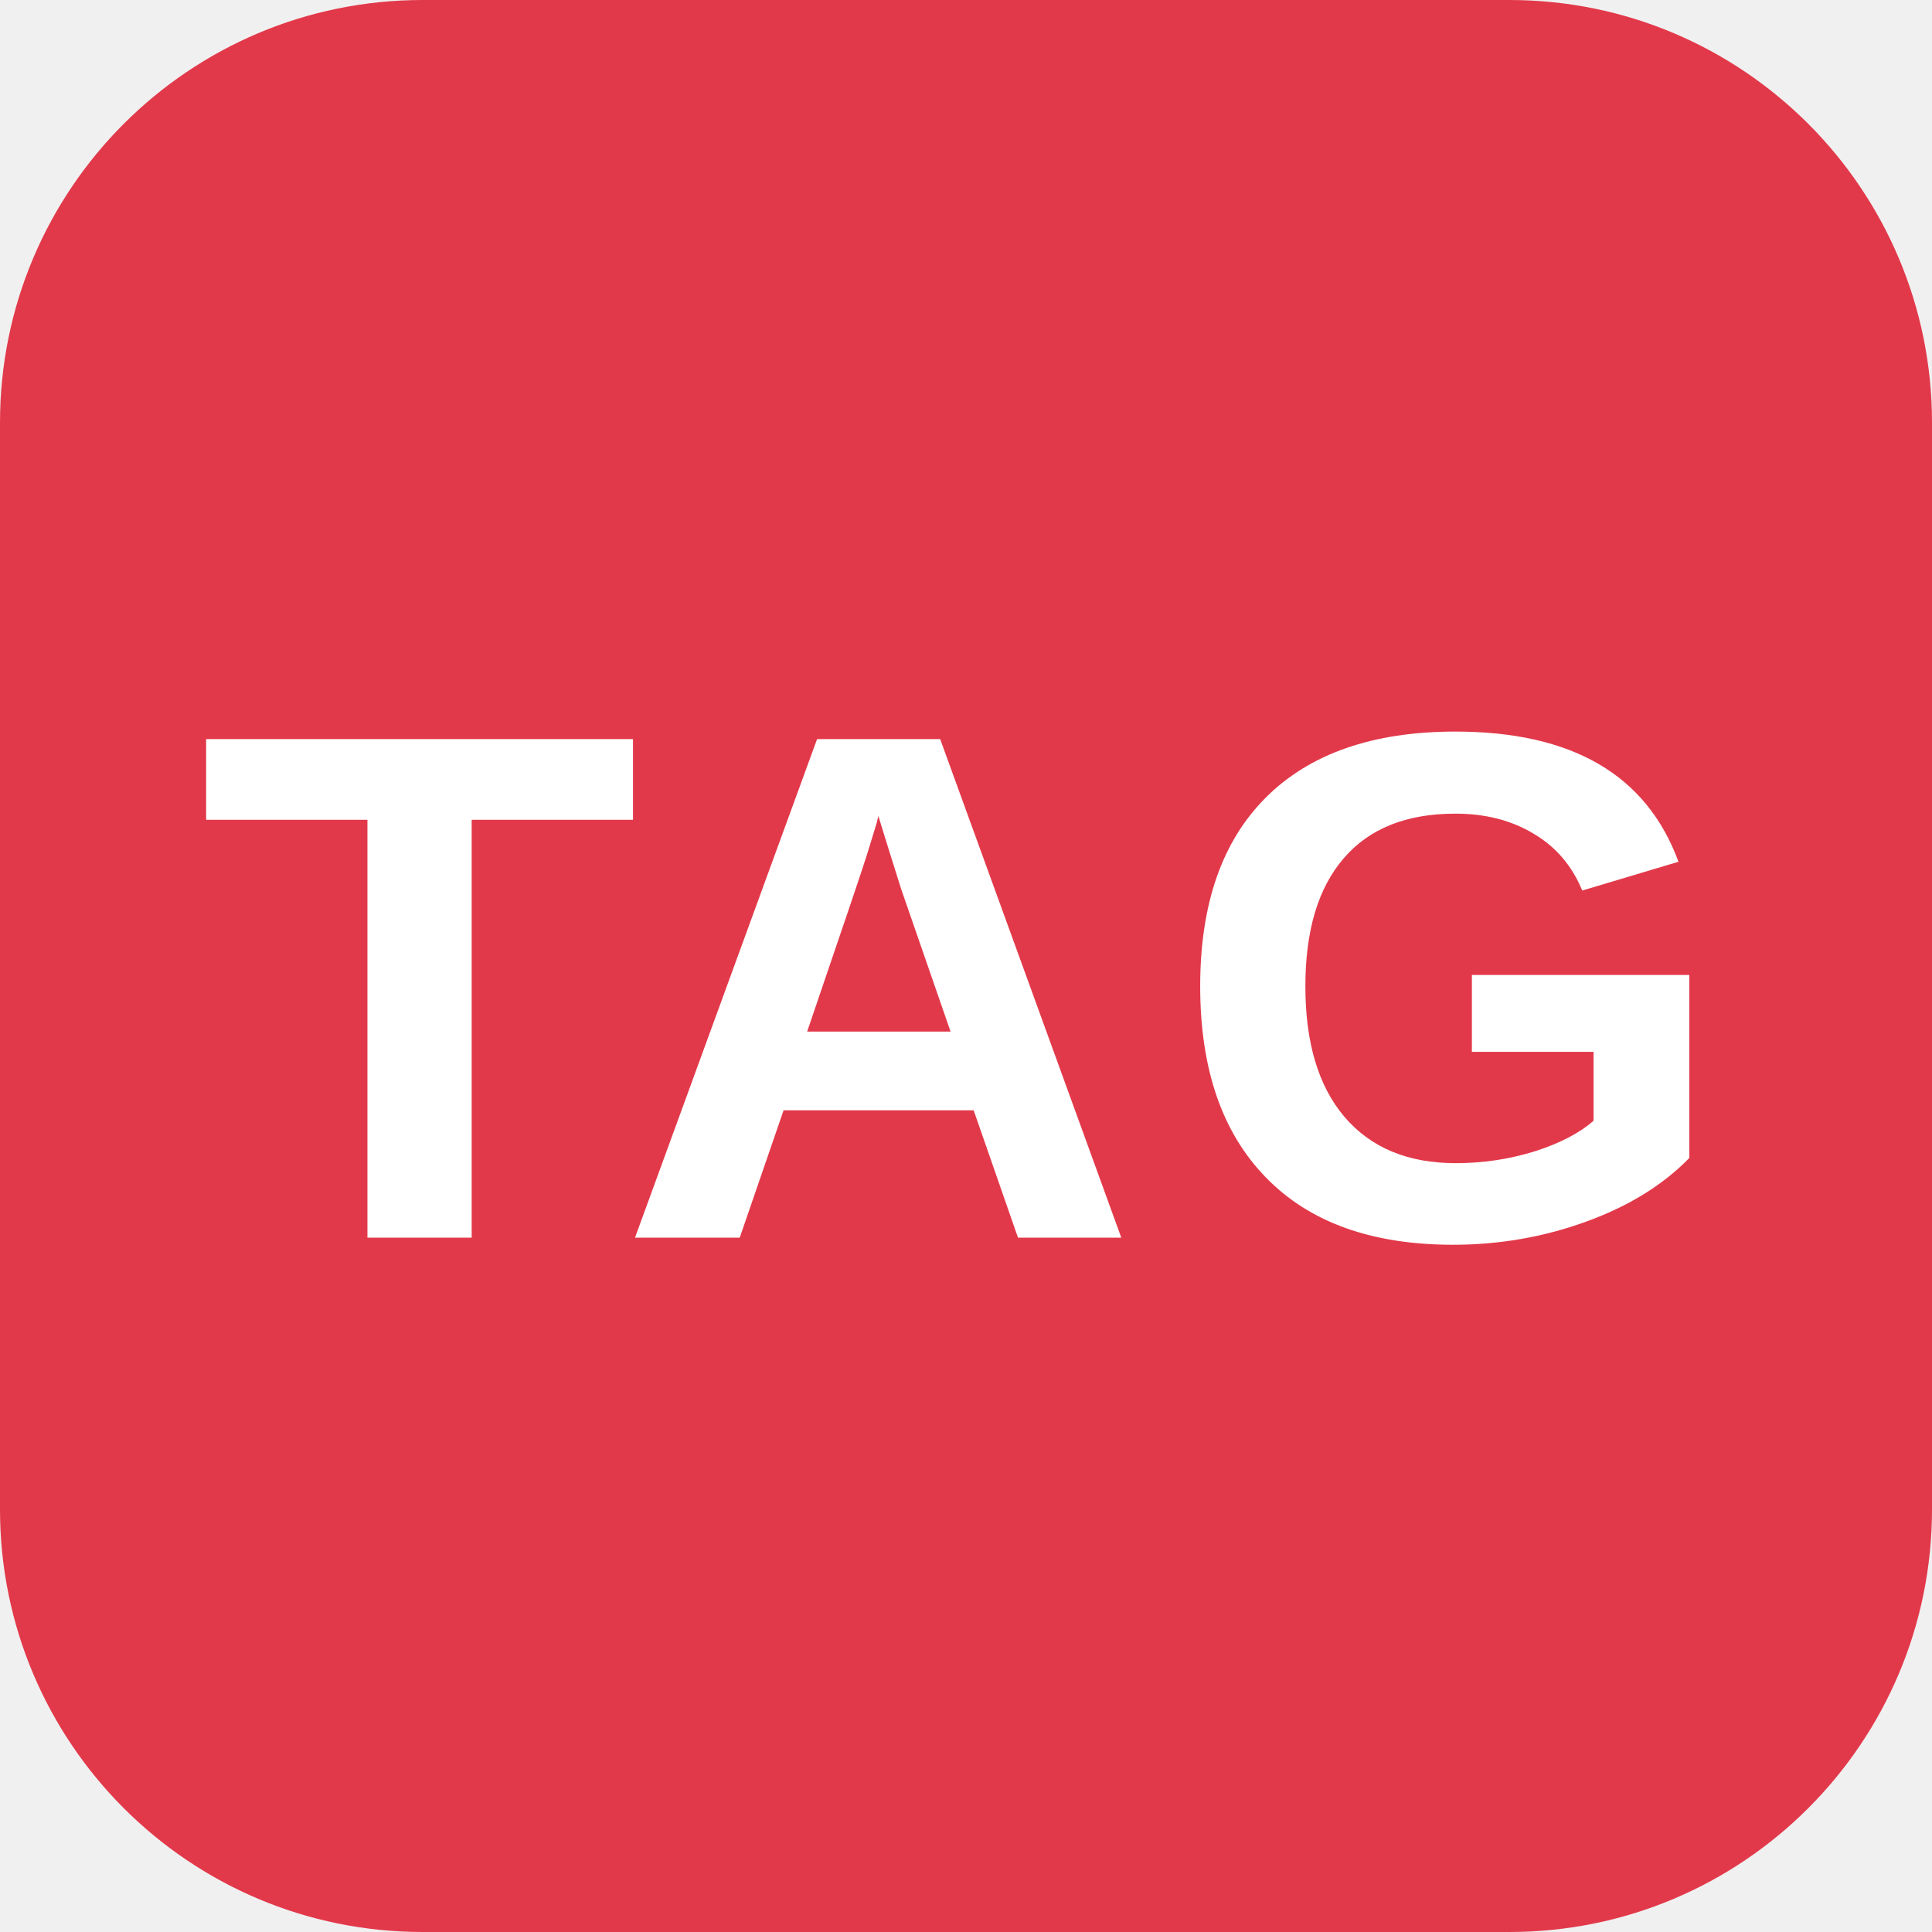
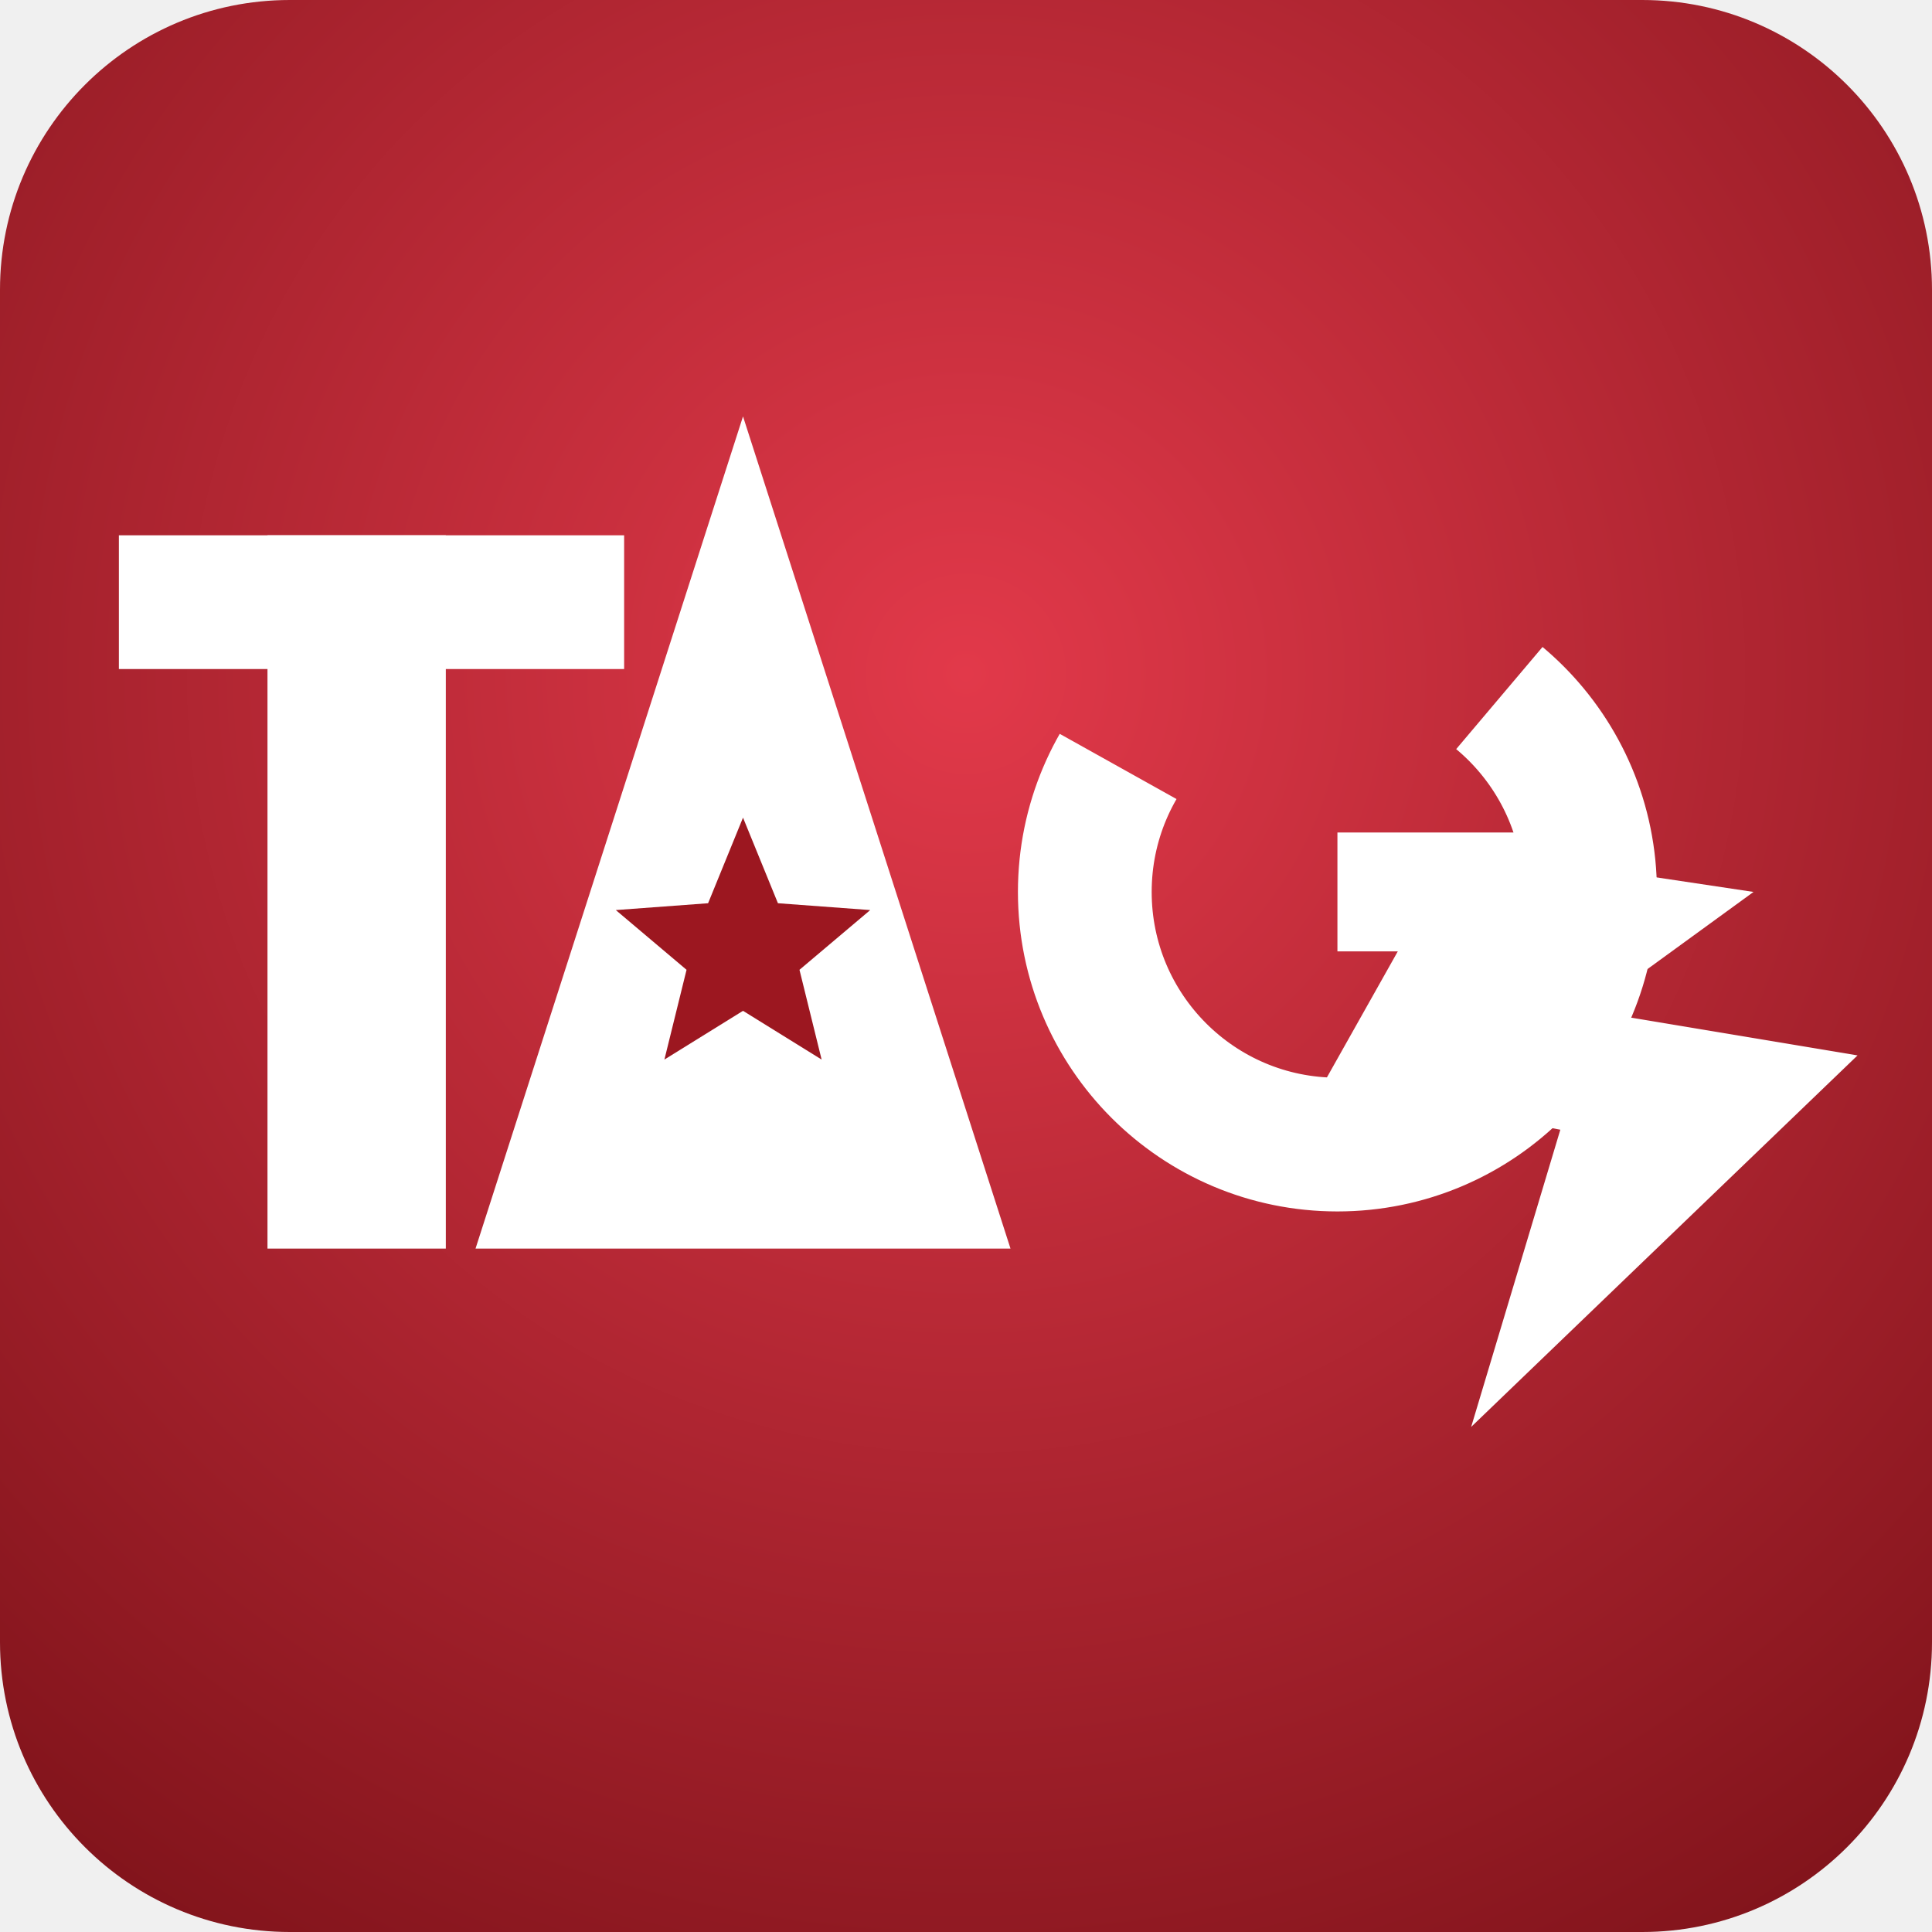
- <svg xmlns="http://www.w3.org/2000/svg" viewBox="0 0 64 64">
-   <rect width="64" height="64" rx="14" fill="#E2394A" />
-   <text x="32" y="41" font-family="Arial, Helvetica, sans-serif" font-size="24" font-weight="800" fill="#FFFFFF" text-anchor="middle" letter-spacing="1">TAG</text>
+ <svg xmlns="http://www.w3.org/2000/svg" viewBox="0 0 120 120">
+   <defs>
+     <radialGradient id="tagBg" cx="50%" cy="35%" r="80%">
+       <stop offset="0%" stop-color="#e2394a" />
+       <stop offset="100%" stop-color="#7d1219" />
+     </radialGradient>
+   </defs>
+   <rect width="120" height="120" rx="18" fill="url(#tagBg)" />
+   <g transform="translate(0,9.25) scale(0.923)">
+     <rect x="8" y="26" width="34" height="9" fill="#FFFFFF" />
+     <rect x="18" y="26" width="12" height="48" fill="#FFFFFF" />
+     <polygon points="50,18 32,74 68,74" fill="#FFFFFF" />
+     <polygon points="50,45 52.35,50.76 58.56,51.22 53.8,55.24 55.29,61.28 50,58 44.71,61.28 46.2,55.24 41.44,51.22 47.65,50.76" fill="#9c1720" />
+     <circle cx="90" cy="50" r="17" fill="none" stroke="#FFFFFF" stroke-width="9" stroke-dasharray="77.1 29.7" stroke-dashoffset="14.85" />
+     <rect x="90" y="46" width="14" height="8" fill="#FFFFFF" />
+     <polygon points="98,47 118,50 107,58 125,61 99,86 105,66 89,63" fill="#FFFFFF" />
+   </g>
</svg>
